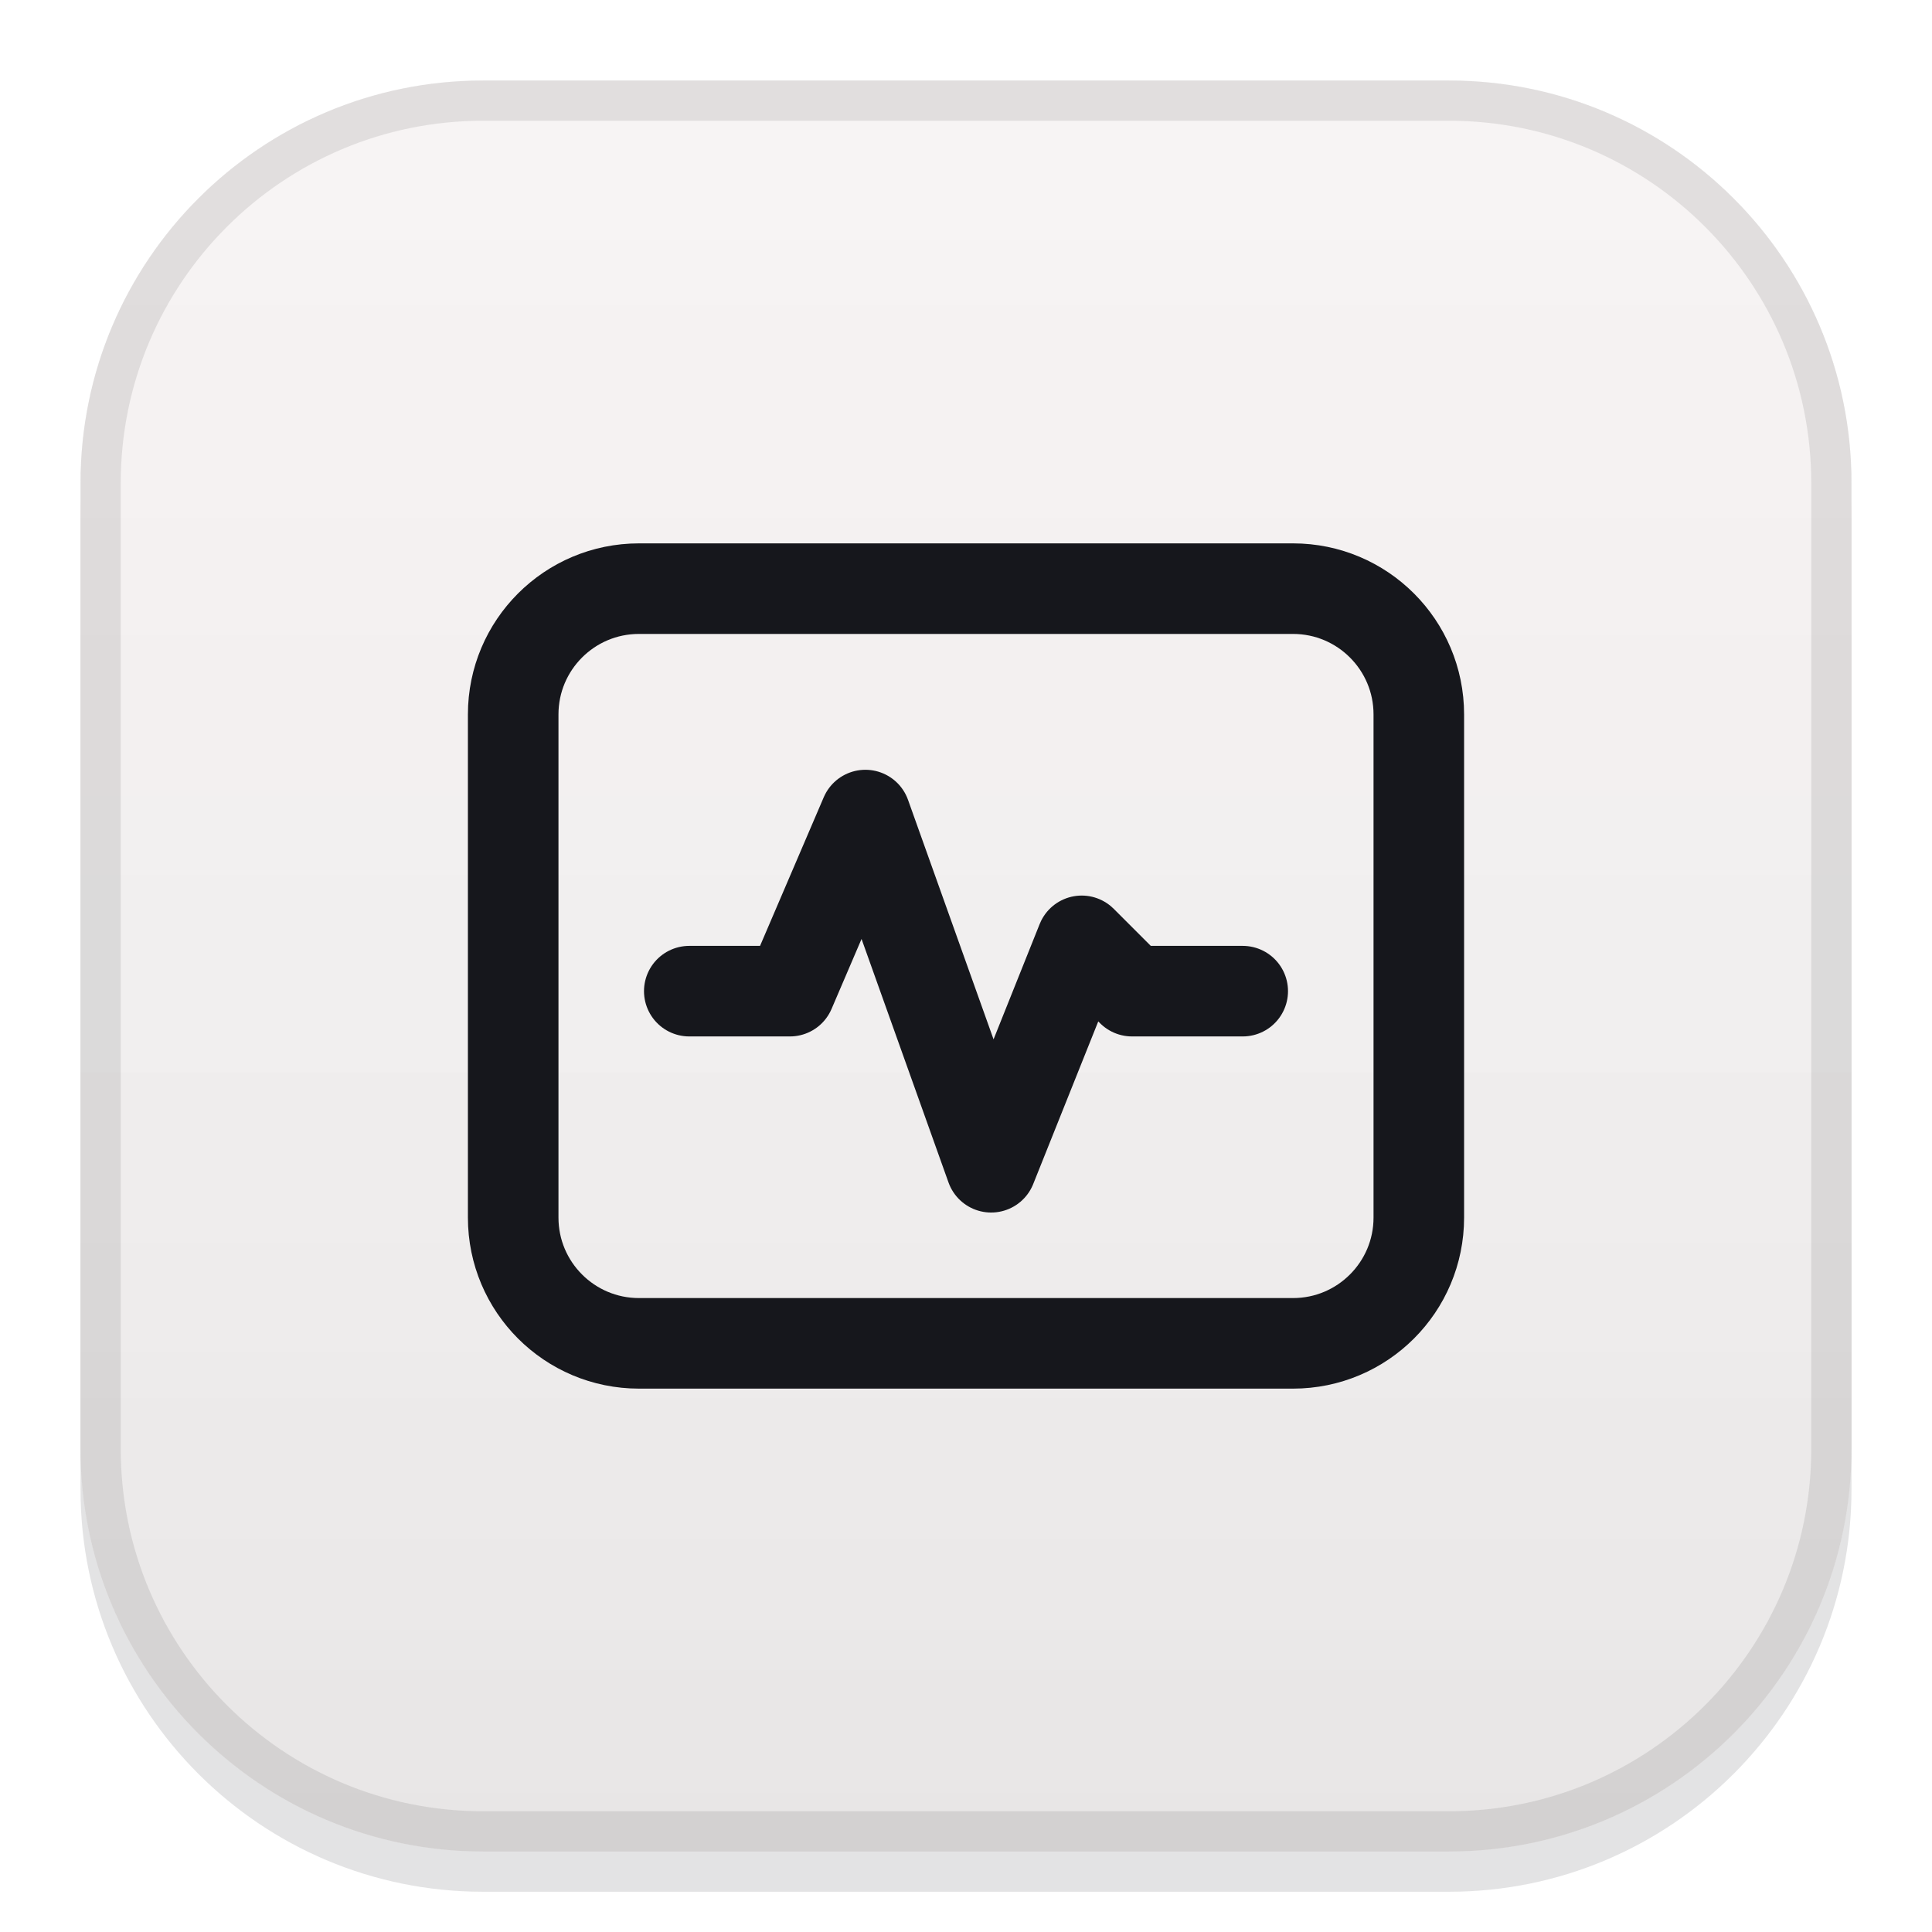
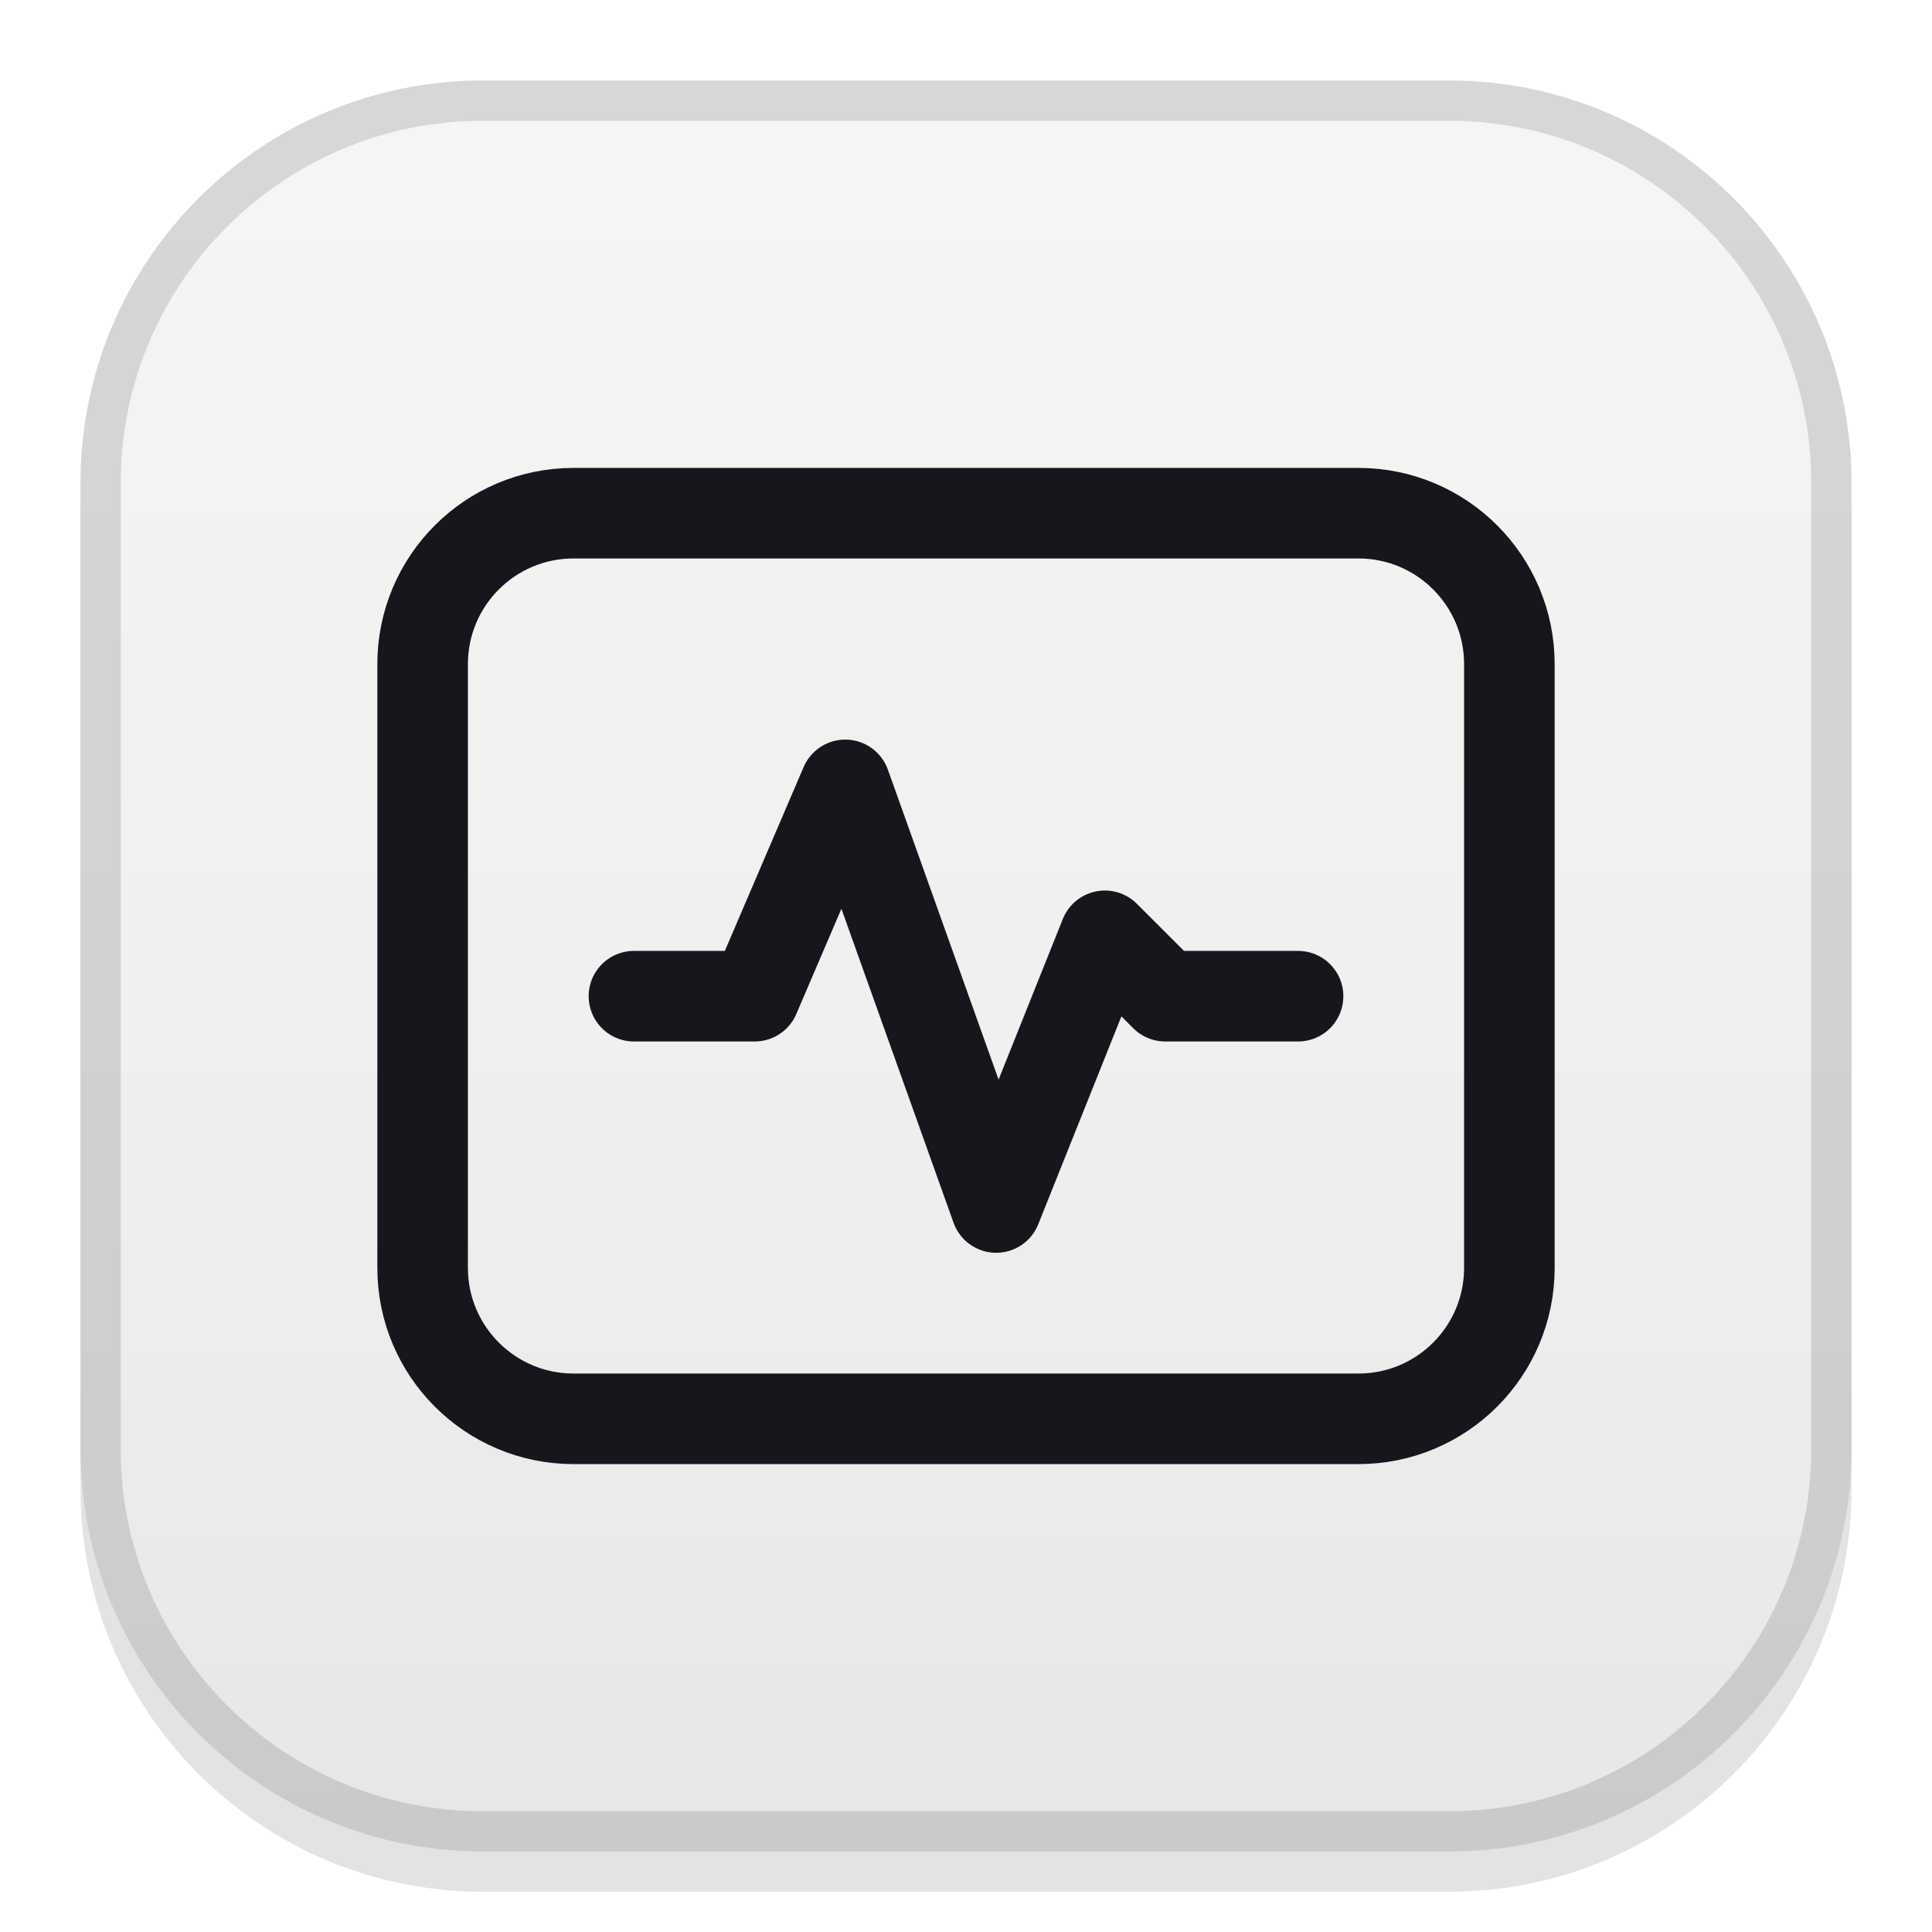
<svg xmlns="http://www.w3.org/2000/svg" width="48" height="48" viewBox="0 0 48 48">
  <style id="current-color-scheme" type="text/css">.ColorScheme-Text{color:#16171C;}.ColorScheme-Background{color:#F6F5F5;}.ColorScheme-Highlight{color:#DE2F3E;}.ColorScheme-ViewText{color:#16171C;}.ColorScheme-ViewBackground{color:#FFFFFF;}.ColorScheme-ButtonText{color:#16171C;}.ColorScheme-NegativeText{color:#D3263A;}.ColorScheme-PositiveText{color:#14965A;}.ColorScheme-NeutralText{color:#B86E00;}</style>
  <defs>
    <linearGradient id="bugos-tegel" x1="0" y1="2" x2="0" y2="46" gradientUnits="userSpaceOnUse">
      <stop offset="0" stop-color="#FFFFFF" stop-opacity="0.035" />
      <stop offset="1" stop-color="#000000" stop-opacity="0.06" />
    </linearGradient>
    <linearGradient id="bugos-rood" x1="0" y1="0" x2="0.4" y2="1">
      <stop offset="0" stop-color="#FF5C50" />
      <stop offset="1" stop-color="#DE2F3E" />
    </linearGradient>
  </defs>
  <rect x="2" y="3" width="44" height="44" rx="10" fill="#16171C" fill-opacity=".12" />
  <rect x="2" y="2" width="44" height="44" rx="10" class="ColorScheme-Background" fill="currentColor" />
  <rect x="2" y="2" width="44" height="44" rx="10" fill="#FDE9E9" fill-opacity="0.08" />
  <rect x="2" y="2" width="44" height="44" rx="10" fill="url(#bugos-tegel)" />
-   <rect x="2.5" y="2.5" width="43" height="43" rx="9.5" class="ColorScheme-Text" fill="none" stroke="currentColor" stroke-opacity="0.1" />
-   <g class="ColorScheme-Text" transform="translate(24 24) scale(1.25) translate(-12 -12)" fill="none" stroke="currentColor" stroke-width="1.8" stroke-linecap="round" stroke-linejoin="round">
+   <rect x="2.5" y="2.5" width="43" height="43" rx="9.5" class="ColorScheme-Text" fill="none" stroke="currentColor" stroke-opacity="0.14" />
+   <g class="ColorScheme-Text" transform="translate(24 24) scale(1.5) translate(-12 -12)" fill="none" stroke="currentColor" stroke-width="1.5" stroke-linecap="round" stroke-linejoin="round">
    <rect x="3" y="4.5" width="18" height="15" rx="2.5" />
    <path d="M6.5 12.5h2l1.5-3.5 2.5 7 1.8-4.5 1 1h2.2" />
  </g>
</svg>
